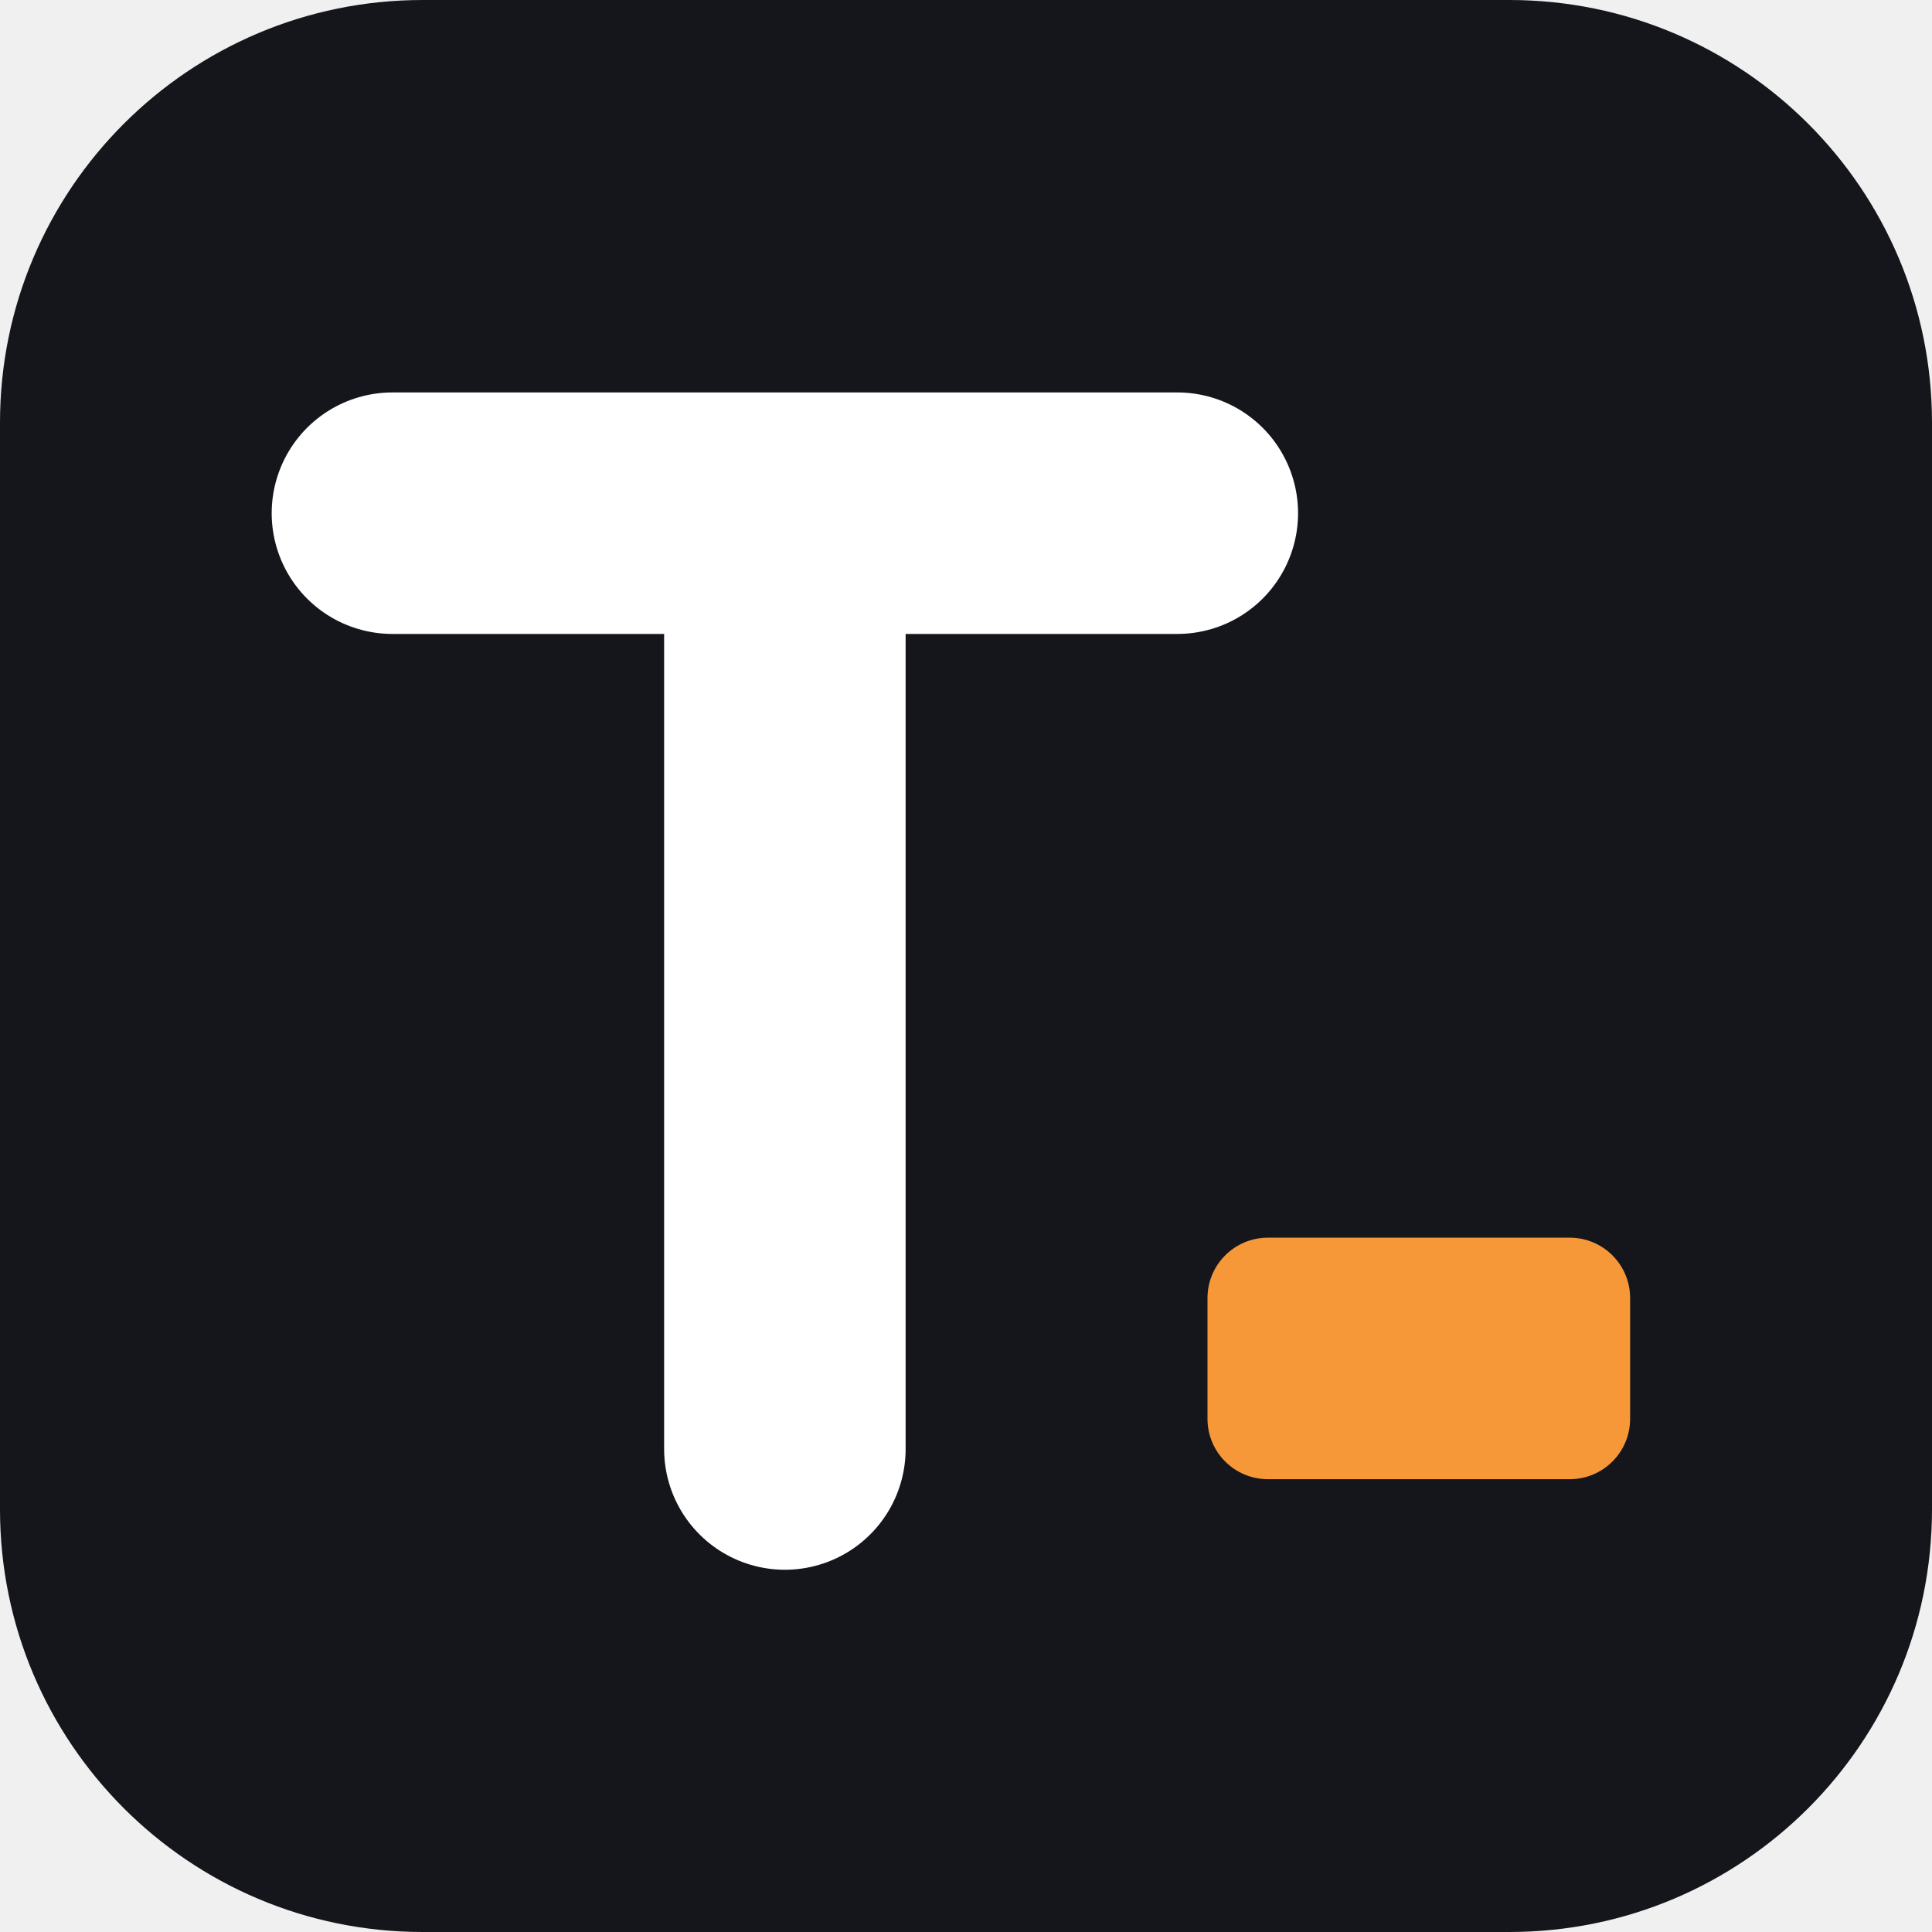
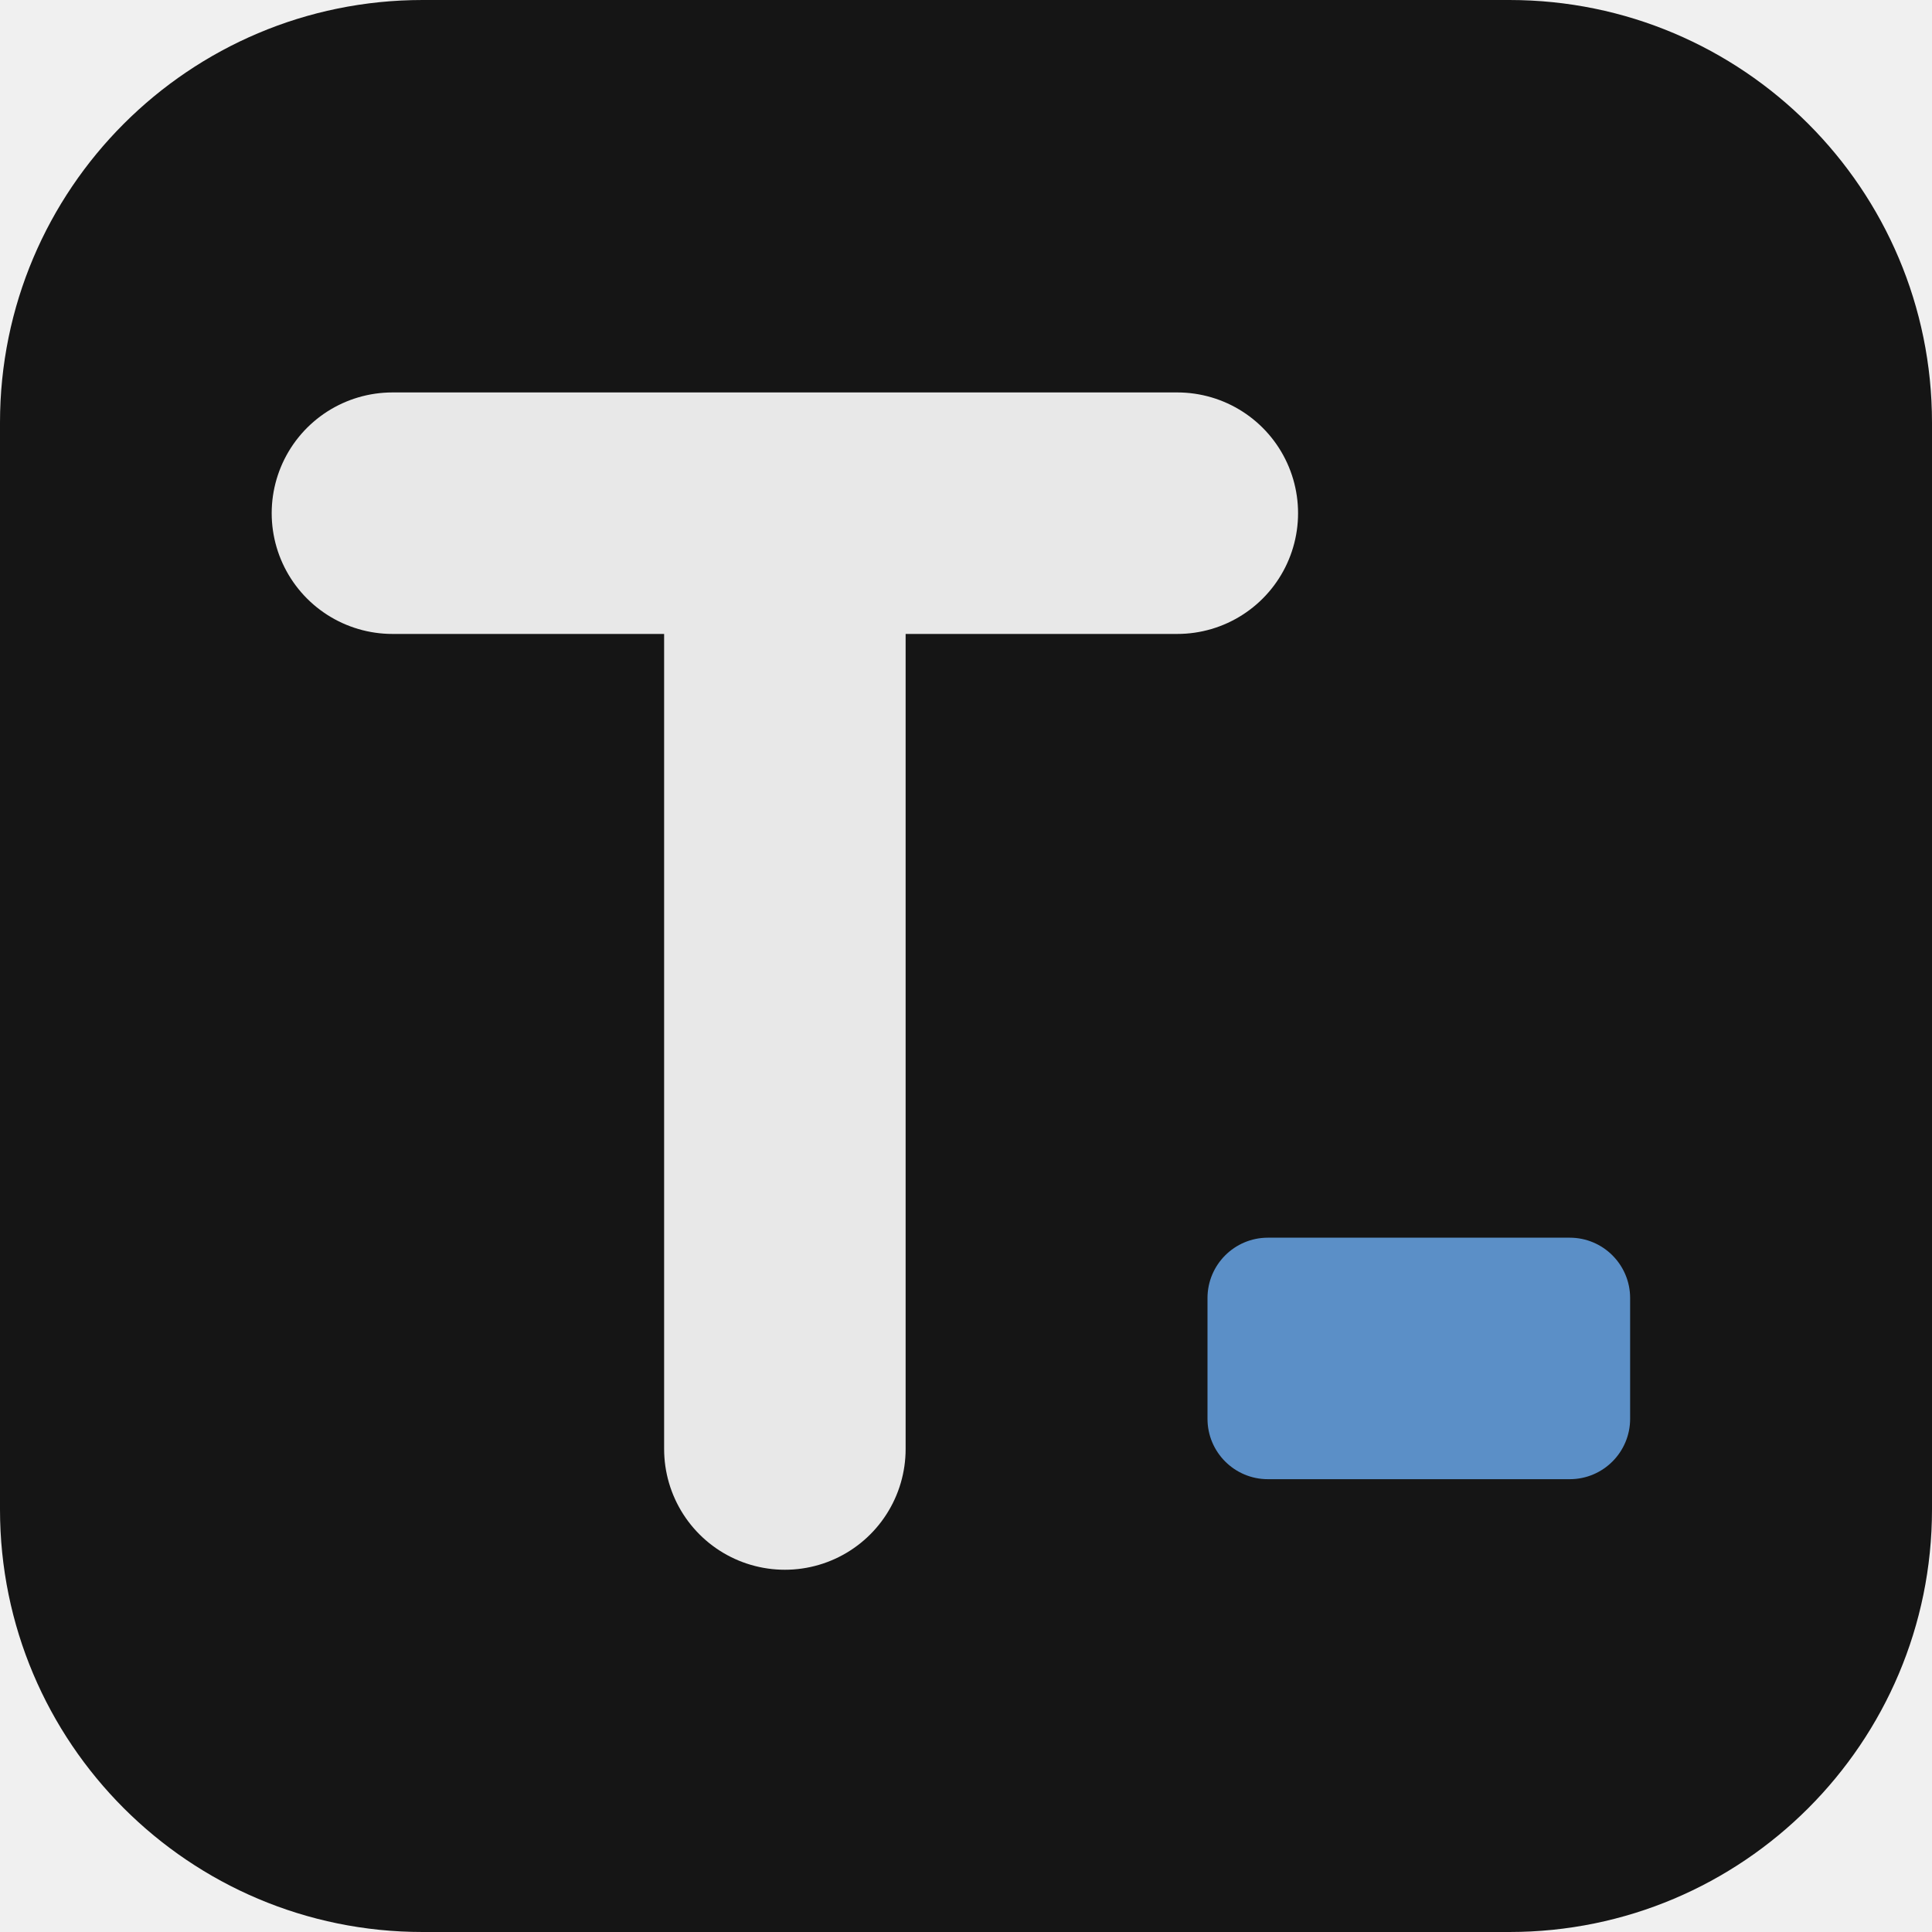
<svg xmlns="http://www.w3.org/2000/svg" viewBox="0 0 64 64">
-   <rect width="64" height="64" rx="14" fill="#14161c" />
-   <path d="M13 17h26M26 17v31" fill="none" stroke="#fff" stroke-width="8" stroke-linecap="round" stroke-linejoin="round" />
-   <rect x="40" y="41" width="14" height="8" rx="2" fill="#f69838" />
+   <rect width="64" height="64" rx="14" fill="#151515" />
+   <path d="M13 17h26M26 17v31" fill="none" stroke="#e8e8e8" stroke-width="8" stroke-linecap="round" stroke-linejoin="round" />
+   <rect x="40" y="41" width="14" height="8" rx="2" fill="#5b8fc7" />
</svg>
